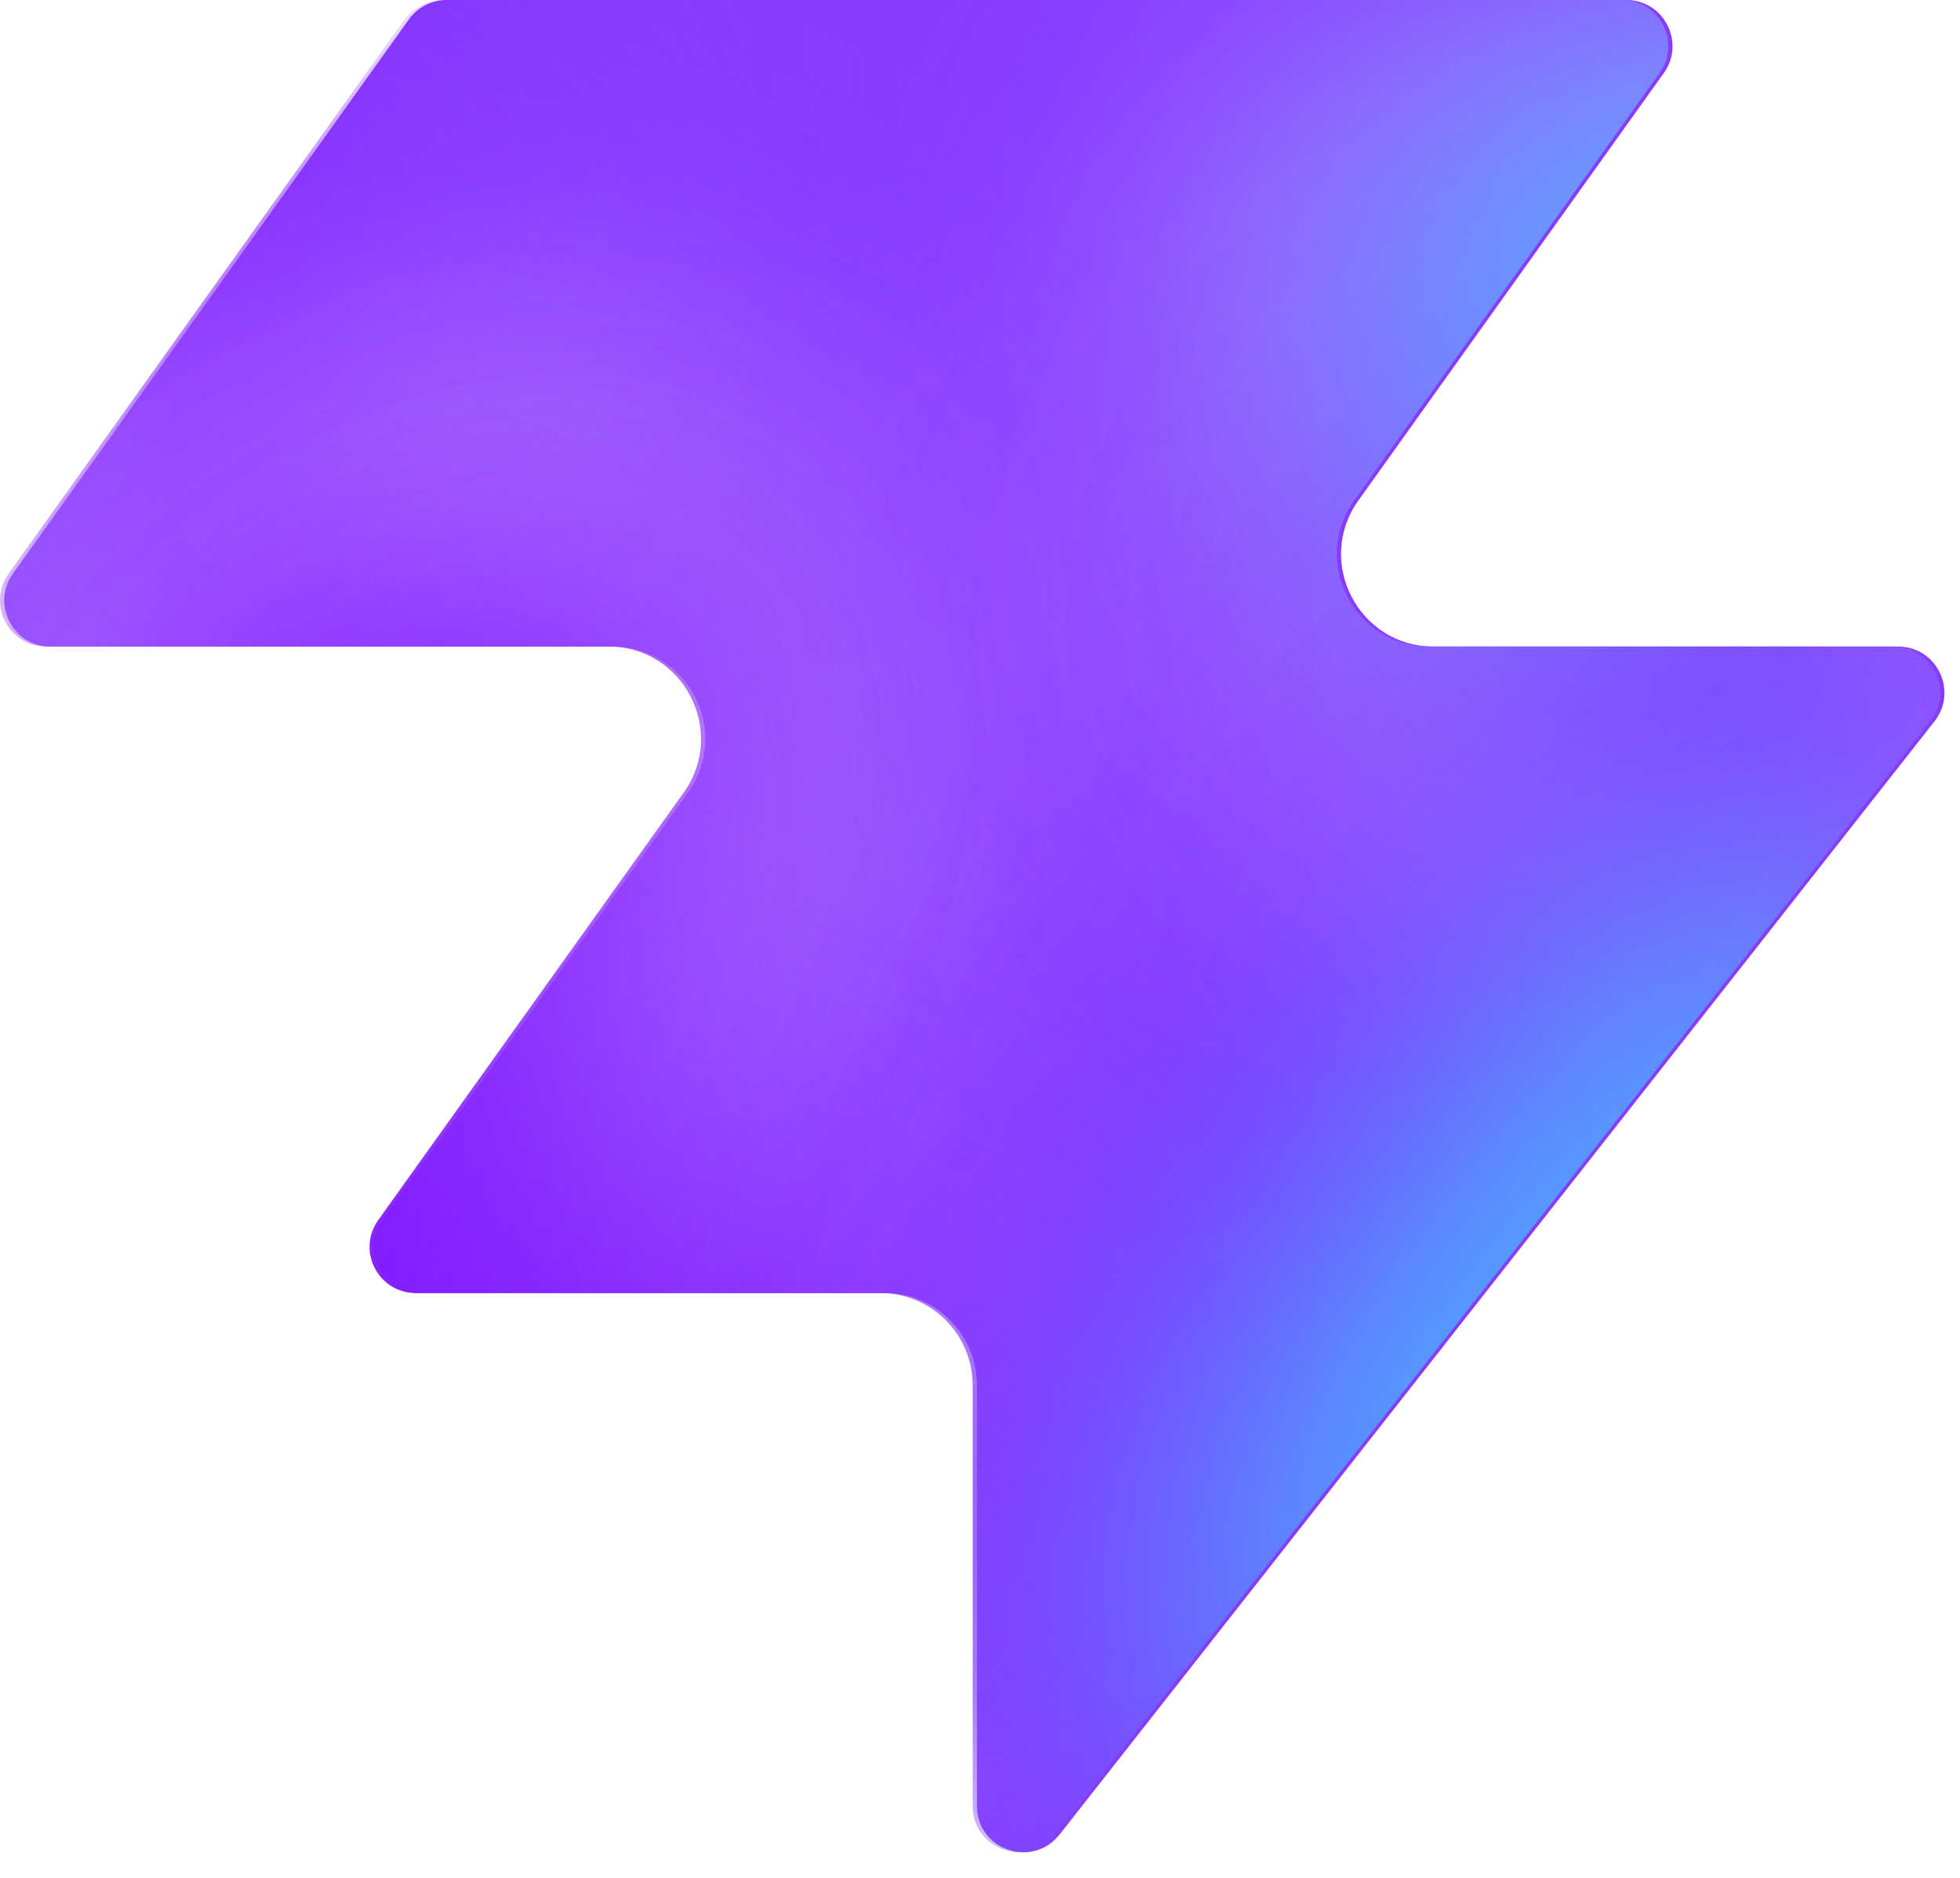
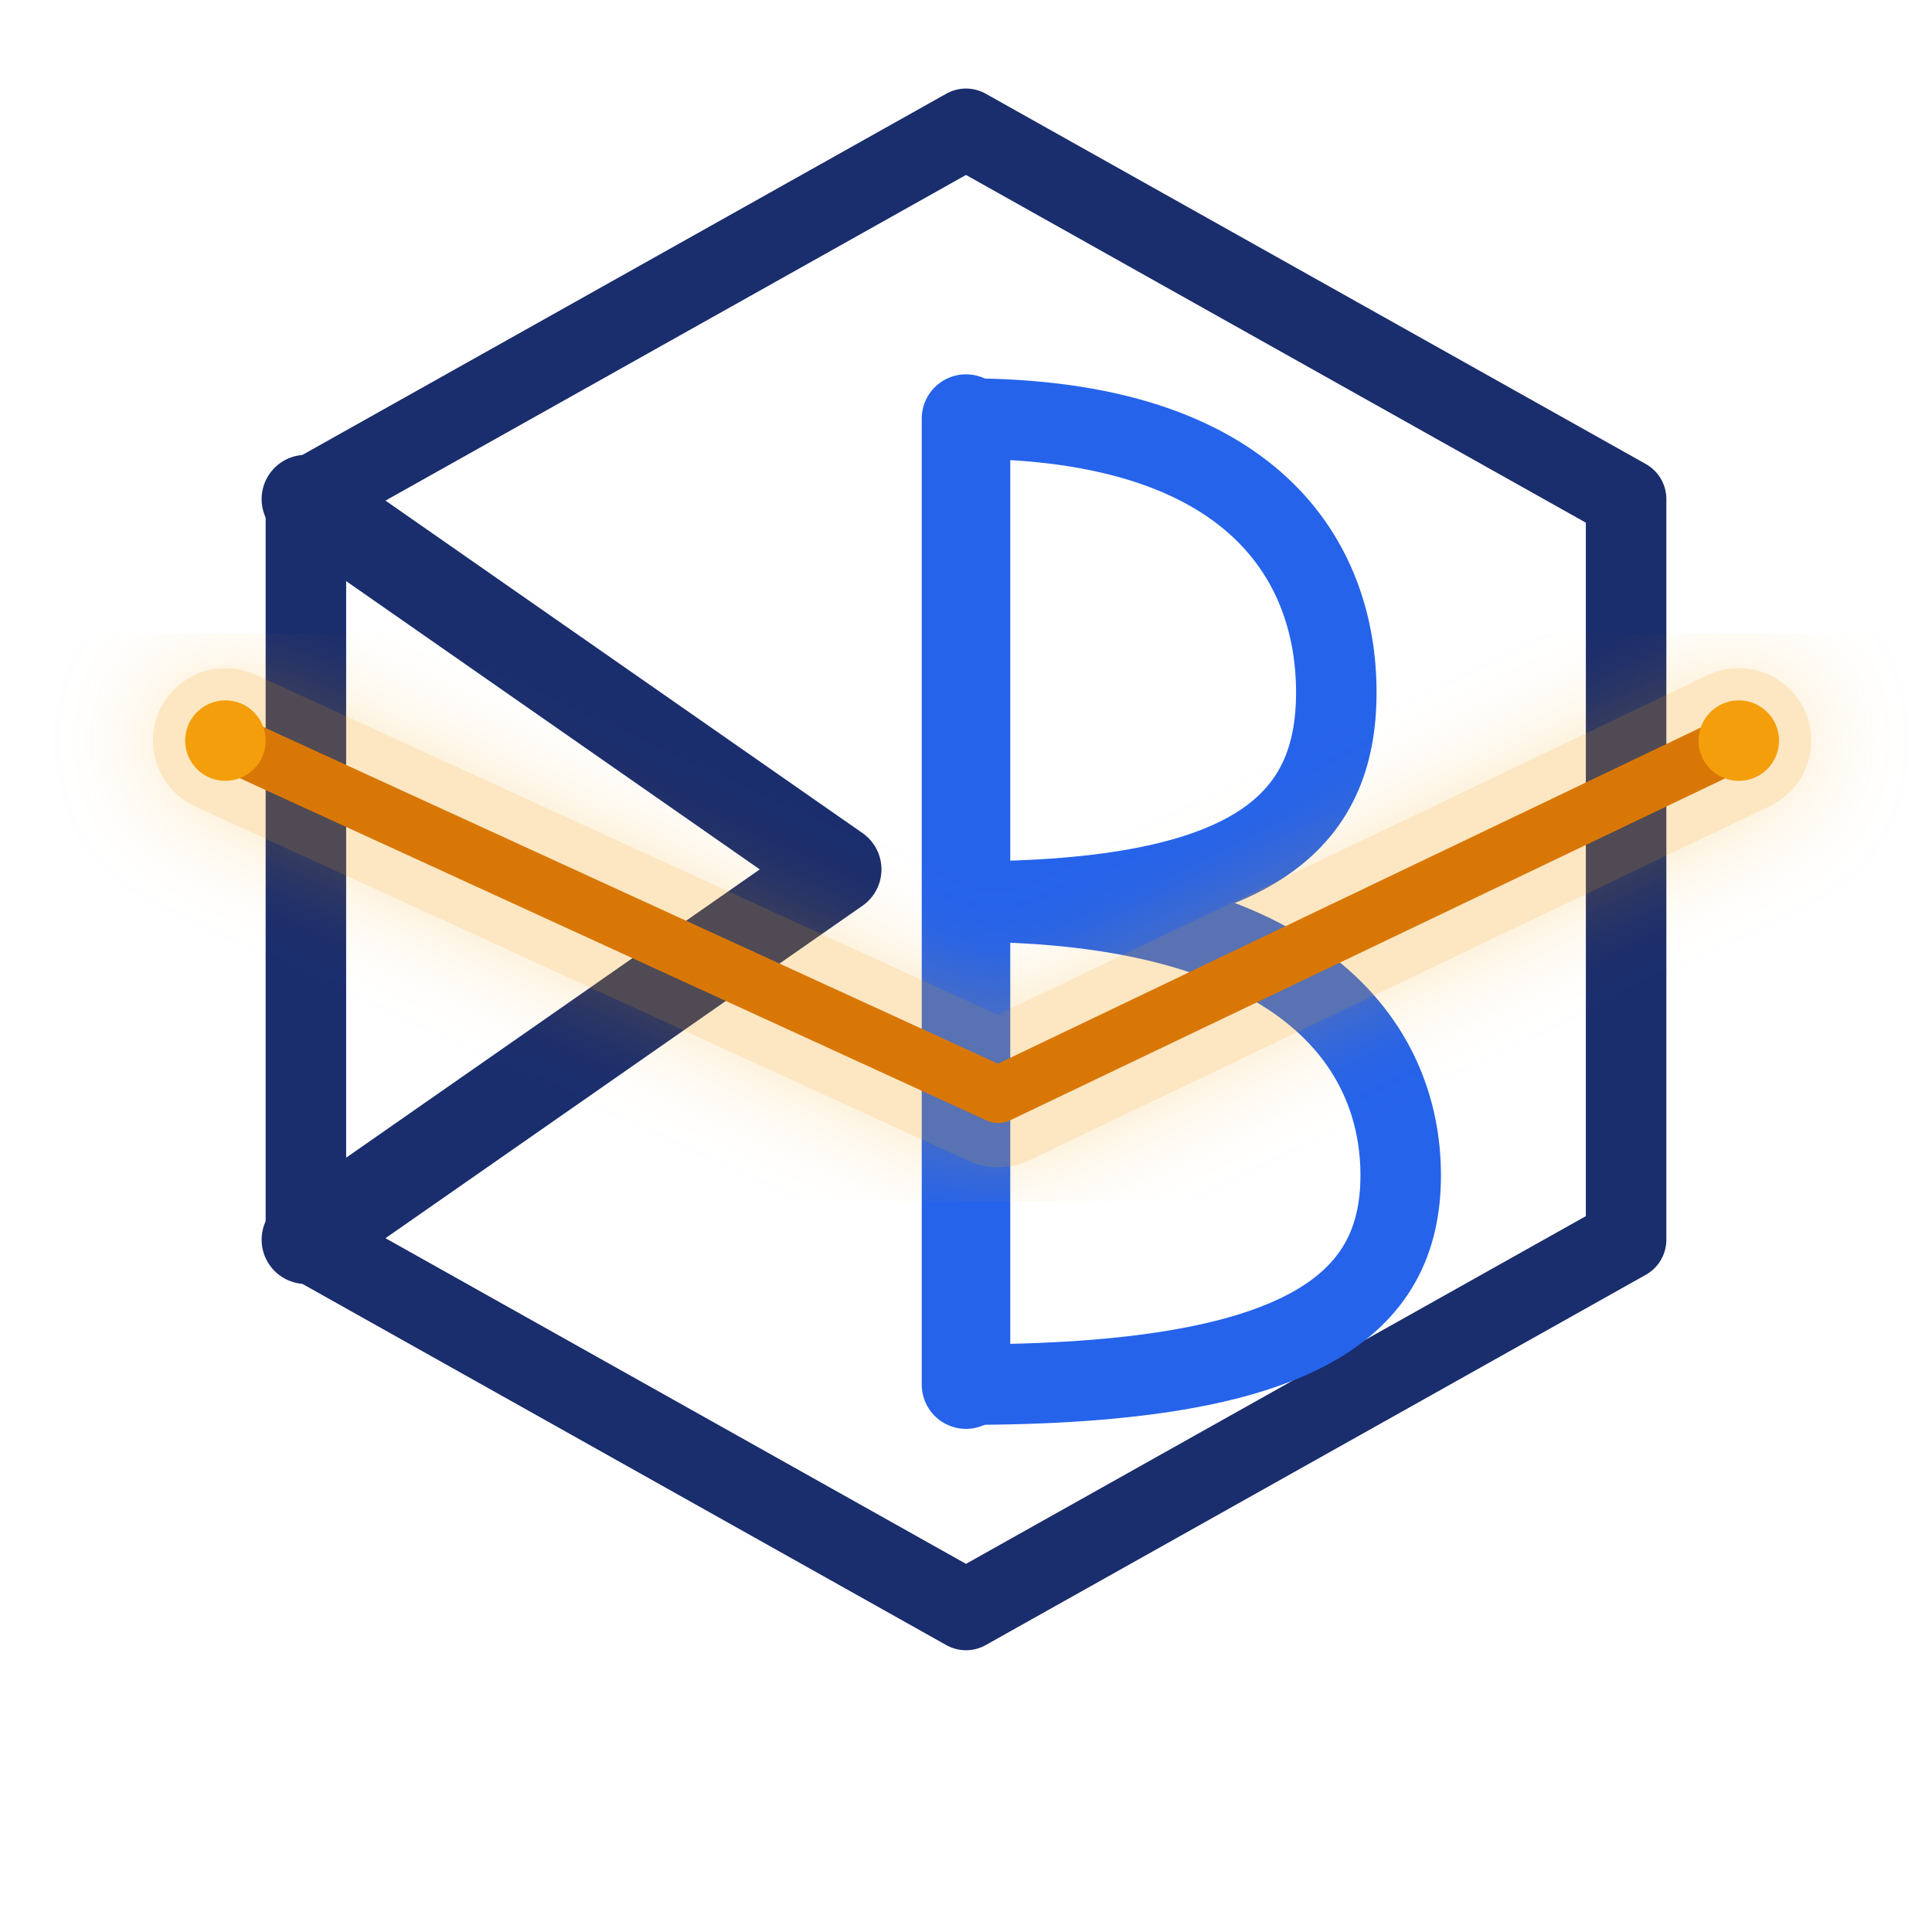
- <svg xmlns="http://www.w3.org/2000/svg" width="48" height="46" fill="none" viewBox="0 0 48 46">
-   <path fill="#863bff" d="M25.946 44.938c-.664.845-2.021.375-2.021-.698V33.937a2.26 2.26 0 0 0-2.262-2.262H10.287c-.92 0-1.456-1.04-.92-1.788l7.48-10.471c1.07-1.497 0-3.578-1.842-3.578H1.237c-.92 0-1.456-1.04-.92-1.788L10.013.474c.214-.297.556-.474.92-.474h28.894c.92 0 1.456 1.04.92 1.788l-7.48 10.471c-1.07 1.498 0 3.579 1.842 3.579h11.377c.943 0 1.473 1.088.89 1.83L25.947 44.94z" style="fill:#863bff;fill:color(display-p3 .525 .23 1);fill-opacity:1" />
-   <mask id="a" width="48" height="46" x="0" y="0" maskUnits="userSpaceOnUse" style="mask-type:alpha">
-     <path fill="#000" d="M25.842 44.938c-.664.844-2.021.375-2.021-.698V33.937a2.26 2.26 0 0 0-2.262-2.262H10.183c-.92 0-1.456-1.04-.92-1.788l7.48-10.471c1.07-1.498 0-3.579-1.842-3.579H1.133c-.92 0-1.456-1.04-.92-1.787L9.91.473c.214-.297.556-.474.92-.474h28.894c.92 0 1.456 1.04.92 1.788l-7.48 10.471c-1.07 1.498 0 3.578 1.842 3.578h11.377c.943 0 1.473 1.088.89 1.832L25.843 44.94z" style="fill:#000;fill-opacity:1" />
-   </mask>
-   <g mask="url(#a)">
-     <g filter="url(#b)">
-       <ellipse cx="5.508" cy="14.704" fill="#ede6ff" rx="5.508" ry="14.704" style="fill:#ede6ff;fill:color(display-p3 .927 .903 1);fill-opacity:1" transform="matrix(.00324 1 1 -.00324 -4.47 31.516)" />
-     </g>
-     <g filter="url(#c)">
-       <ellipse cx="10.399" cy="29.851" fill="#ede6ff" rx="10.399" ry="29.851" style="fill:#ede6ff;fill:color(display-p3 .927 .903 1);fill-opacity:1" transform="matrix(.00324 1 1 -.00324 -39.328 7.883)" />
-     </g>
-     <g filter="url(#d)">
-       <ellipse cx="5.508" cy="30.487" fill="#7e14ff" rx="5.508" ry="30.487" style="fill:#7e14ff;fill:color(display-p3 .492 .077 1);fill-opacity:1" transform="rotate(89.814 -25.913 -14.639)scale(1 -1)" />
-     </g>
-     <g filter="url(#e)">
-       <ellipse cx="5.508" cy="30.599" fill="#7e14ff" rx="5.508" ry="30.599" style="fill:#7e14ff;fill:color(display-p3 .492 .077 1);fill-opacity:1" transform="rotate(89.814 -32.644 -3.334)scale(1 -1)" />
-     </g>
-     <g filter="url(#f)">
-       <ellipse cx="5.508" cy="30.599" fill="#7e14ff" rx="5.508" ry="30.599" style="fill:#7e14ff;fill:color(display-p3 .492 .077 1);fill-opacity:1" transform="matrix(.00324 1 1 -.00324 -34.34 30.47)" />
-     </g>
-     <g filter="url(#g)">
-       <ellipse cx="14.072" cy="22.078" fill="#ede6ff" rx="14.072" ry="22.078" style="fill:#ede6ff;fill:color(display-p3 .927 .903 1);fill-opacity:1" transform="rotate(93.35 24.506 48.493)scale(-1 1)" />
-     </g>
-     <g filter="url(#h)">
-       <ellipse cx="3.47" cy="21.501" fill="#7e14ff" rx="3.47" ry="21.501" style="fill:#7e14ff;fill:color(display-p3 .492 .077 1);fill-opacity:1" transform="rotate(89.009 28.708 47.59)scale(-1 1)" />
-     </g>
-     <g filter="url(#i)">
-       <ellipse cx="3.47" cy="21.501" fill="#7e14ff" rx="3.47" ry="21.501" style="fill:#7e14ff;fill:color(display-p3 .492 .077 1);fill-opacity:1" transform="rotate(89.009 28.708 47.59)scale(-1 1)" />
-     </g>
-     <g filter="url(#j)">
-       <ellipse cx=".387" cy="8.972" fill="#7e14ff" rx="4.407" ry="29.108" style="fill:#7e14ff;fill:color(display-p3 .492 .077 1);fill-opacity:1" transform="rotate(39.51 .387 8.972)" />
-     </g>
-     <g filter="url(#k)">
-       <ellipse cx="47.523" cy="-6.092" fill="#7e14ff" rx="4.407" ry="29.108" style="fill:#7e14ff;fill:color(display-p3 .492 .077 1);fill-opacity:1" transform="rotate(37.892 47.523 -6.092)" />
-     </g>
-     <g filter="url(#l)">
-       <ellipse cx="41.412" cy="6.333" fill="#47bfff" rx="5.971" ry="9.665" style="fill:#47bfff;fill:color(display-p3 .28 .748 1);fill-opacity:1" transform="rotate(37.892 41.412 6.333)" />
-     </g>
-     <g filter="url(#m)">
-       <ellipse cx="-1.879" cy="38.332" fill="#7e14ff" rx="4.407" ry="29.108" style="fill:#7e14ff;fill:color(display-p3 .492 .077 1);fill-opacity:1" transform="rotate(37.892 -1.88 38.332)" />
-     </g>
-     <g filter="url(#n)">
-       <ellipse cx="-1.879" cy="38.332" fill="#7e14ff" rx="4.407" ry="29.108" style="fill:#7e14ff;fill:color(display-p3 .492 .077 1);fill-opacity:1" transform="rotate(37.892 -1.88 38.332)" />
-     </g>
-     <g filter="url(#o)">
-       <ellipse cx="35.651" cy="29.907" fill="#7e14ff" rx="4.407" ry="29.108" style="fill:#7e14ff;fill:color(display-p3 .492 .077 1);fill-opacity:1" transform="rotate(37.892 35.651 29.907)" />
-     </g>
-     <g filter="url(#p)">
-       <ellipse cx="38.418" cy="32.4" fill="#47bfff" rx="5.971" ry="15.297" style="fill:#47bfff;fill:color(display-p3 .28 .748 1);fill-opacity:1" transform="rotate(37.892 38.418 32.4)" />
-     </g>
-   </g>
+ <svg xmlns="http://www.w3.org/2000/svg" viewBox="0 0 120 120">
  <defs>
-     <filter id="b" width="60.045" height="41.654" x="-19.77" y="16.149" color-interpolation-filters="sRGB" filterUnits="userSpaceOnUse">
-       <feFlood flood-opacity="0" result="BackgroundImageFix" />
-       <feBlend in="SourceGraphic" in2="BackgroundImageFix" result="shape" />
-       <feGaussianBlur result="effect1_foregroundBlur_2002_17158" stdDeviation="7.659" />
-     </filter>
-     <filter id="c" width="90.34" height="51.437" x="-54.613" y="-7.533" color-interpolation-filters="sRGB" filterUnits="userSpaceOnUse">
-       <feFlood flood-opacity="0" result="BackgroundImageFix" />
-       <feBlend in="SourceGraphic" in2="BackgroundImageFix" result="shape" />
-       <feGaussianBlur result="effect1_foregroundBlur_2002_17158" stdDeviation="7.659" />
-     </filter>
-     <filter id="d" width="79.355" height="29.4" x="-49.64" y="2.03" color-interpolation-filters="sRGB" filterUnits="userSpaceOnUse">
-       <feFlood flood-opacity="0" result="BackgroundImageFix" />
-       <feBlend in="SourceGraphic" in2="BackgroundImageFix" result="shape" />
-       <feGaussianBlur result="effect1_foregroundBlur_2002_17158" stdDeviation="4.596" />
-     </filter>
-     <filter id="e" width="79.579" height="29.4" x="-45.045" y="20.029" color-interpolation-filters="sRGB" filterUnits="userSpaceOnUse">
-       <feFlood flood-opacity="0" result="BackgroundImageFix" />
-       <feBlend in="SourceGraphic" in2="BackgroundImageFix" result="shape" />
-       <feGaussianBlur result="effect1_foregroundBlur_2002_17158" stdDeviation="4.596" />
-     </filter>
-     <filter id="f" width="79.579" height="29.4" x="-43.513" y="21.178" color-interpolation-filters="sRGB" filterUnits="userSpaceOnUse">
-       <feFlood flood-opacity="0" result="BackgroundImageFix" />
-       <feBlend in="SourceGraphic" in2="BackgroundImageFix" result="shape" />
-       <feGaussianBlur result="effect1_foregroundBlur_2002_17158" stdDeviation="4.596" />
-     </filter>
-     <filter id="g" width="74.749" height="58.852" x="15.756" y="-17.901" color-interpolation-filters="sRGB" filterUnits="userSpaceOnUse">
-       <feFlood flood-opacity="0" result="BackgroundImageFix" />
-       <feBlend in="SourceGraphic" in2="BackgroundImageFix" result="shape" />
-       <feGaussianBlur result="effect1_foregroundBlur_2002_17158" stdDeviation="7.659" />
-     </filter>
-     <filter id="h" width="61.377" height="25.362" x="23.548" y="2.284" color-interpolation-filters="sRGB" filterUnits="userSpaceOnUse">
-       <feFlood flood-opacity="0" result="BackgroundImageFix" />
-       <feBlend in="SourceGraphic" in2="BackgroundImageFix" result="shape" />
-       <feGaussianBlur result="effect1_foregroundBlur_2002_17158" stdDeviation="4.596" />
-     </filter>
-     <filter id="i" width="61.377" height="25.362" x="23.548" y="2.284" color-interpolation-filters="sRGB" filterUnits="userSpaceOnUse">
-       <feFlood flood-opacity="0" result="BackgroundImageFix" />
-       <feBlend in="SourceGraphic" in2="BackgroundImageFix" result="shape" />
-       <feGaussianBlur result="effect1_foregroundBlur_2002_17158" stdDeviation="4.596" />
-     </filter>
-     <filter id="j" width="56.045" height="63.649" x="-27.636" y="-22.853" color-interpolation-filters="sRGB" filterUnits="userSpaceOnUse">
-       <feFlood flood-opacity="0" result="BackgroundImageFix" />
-       <feBlend in="SourceGraphic" in2="BackgroundImageFix" result="shape" />
-       <feGaussianBlur result="effect1_foregroundBlur_2002_17158" stdDeviation="4.596" />
-     </filter>
-     <filter id="k" width="54.814" height="64.646" x="20.116" y="-38.415" color-interpolation-filters="sRGB" filterUnits="userSpaceOnUse">
-       <feFlood flood-opacity="0" result="BackgroundImageFix" />
-       <feBlend in="SourceGraphic" in2="BackgroundImageFix" result="shape" />
-       <feGaussianBlur result="effect1_foregroundBlur_2002_17158" stdDeviation="4.596" />
-     </filter>
-     <filter id="l" width="33.541" height="35.313" x="24.641" y="-11.323" color-interpolation-filters="sRGB" filterUnits="userSpaceOnUse">
-       <feFlood flood-opacity="0" result="BackgroundImageFix" />
-       <feBlend in="SourceGraphic" in2="BackgroundImageFix" result="shape" />
-       <feGaussianBlur result="effect1_foregroundBlur_2002_17158" stdDeviation="4.596" />
-     </filter>
-     <filter id="m" width="54.814" height="64.646" x="-29.286" y="6.009" color-interpolation-filters="sRGB" filterUnits="userSpaceOnUse">
-       <feFlood flood-opacity="0" result="BackgroundImageFix" />
-       <feBlend in="SourceGraphic" in2="BackgroundImageFix" result="shape" />
-       <feGaussianBlur result="effect1_foregroundBlur_2002_17158" stdDeviation="4.596" />
-     </filter>
-     <filter id="n" width="54.814" height="64.646" x="-29.286" y="6.009" color-interpolation-filters="sRGB" filterUnits="userSpaceOnUse">
-       <feFlood flood-opacity="0" result="BackgroundImageFix" />
-       <feBlend in="SourceGraphic" in2="BackgroundImageFix" result="shape" />
-       <feGaussianBlur result="effect1_foregroundBlur_2002_17158" stdDeviation="4.596" />
-     </filter>
-     <filter id="o" width="54.814" height="64.646" x="8.244" y="-2.416" color-interpolation-filters="sRGB" filterUnits="userSpaceOnUse">
-       <feFlood flood-opacity="0" result="BackgroundImageFix" />
-       <feBlend in="SourceGraphic" in2="BackgroundImageFix" result="shape" />
-       <feGaussianBlur result="effect1_foregroundBlur_2002_17158" stdDeviation="4.596" />
-     </filter>
-     <filter id="p" width="39.409" height="43.623" x="18.713" y="10.588" color-interpolation-filters="sRGB" filterUnits="userSpaceOnUse">
-       <feFlood flood-opacity="0" result="BackgroundImageFix" />
-       <feBlend in="SourceGraphic" in2="BackgroundImageFix" result="shape" />
-       <feGaussianBlur result="effect1_foregroundBlur_2002_17158" stdDeviation="4.596" />
+     <filter id="glow" x="-30%" y="-30%" width="160%" height="160%">
+       <feGaussianBlur stdDeviation="3" result="blur" />
+       <feMerge>
+         <feMergeNode in="blur" />
+         <feMergeNode in="SourceGraphic" />
+       </feMerge>
    </filter>
  </defs>
+   <polygon points="60,8 101,31 101,77 60,100 19,77 19,31" fill="none" stroke="#1a2d6d" stroke-width="5" stroke-linejoin="round" />
+   <polyline points="19,31 52,54 19,77" fill="none" stroke="#1a2d6d" stroke-width="5.5" stroke-linecap="round" stroke-linejoin="round" />
+   <line x1="60" y1="26" x2="60" y2="86" stroke="#2563eb" stroke-width="5.5" stroke-linecap="round" />
+   <path d="M60,26 C78,26 83,35 83,43 C83,51 78,56 60,56" fill="none" stroke="#2563eb" stroke-width="5" stroke-linecap="round" />
+   <path d="M60,56 C81,56 87,65 87,73 C87,81 81,86 60,86" fill="none" stroke="#2563eb" stroke-width="5" stroke-linecap="round" />
+   <polyline points="14,46 62,68 108,46" fill="none" stroke="#f59e0b" stroke-width="9" stroke-linecap="round" stroke-linejoin="round" opacity="0.25" filter="url(#glow)" />
+   <polyline points="14,46 62,68 108,46" fill="none" stroke="#d97706" stroke-width="3.5" stroke-linecap="round" stroke-linejoin="round" />
+   <circle cx="14" cy="46" r="2.5" fill="#f59e0b" />
+   <circle cx="108" cy="46" r="2.5" fill="#f59e0b" />
</svg>
